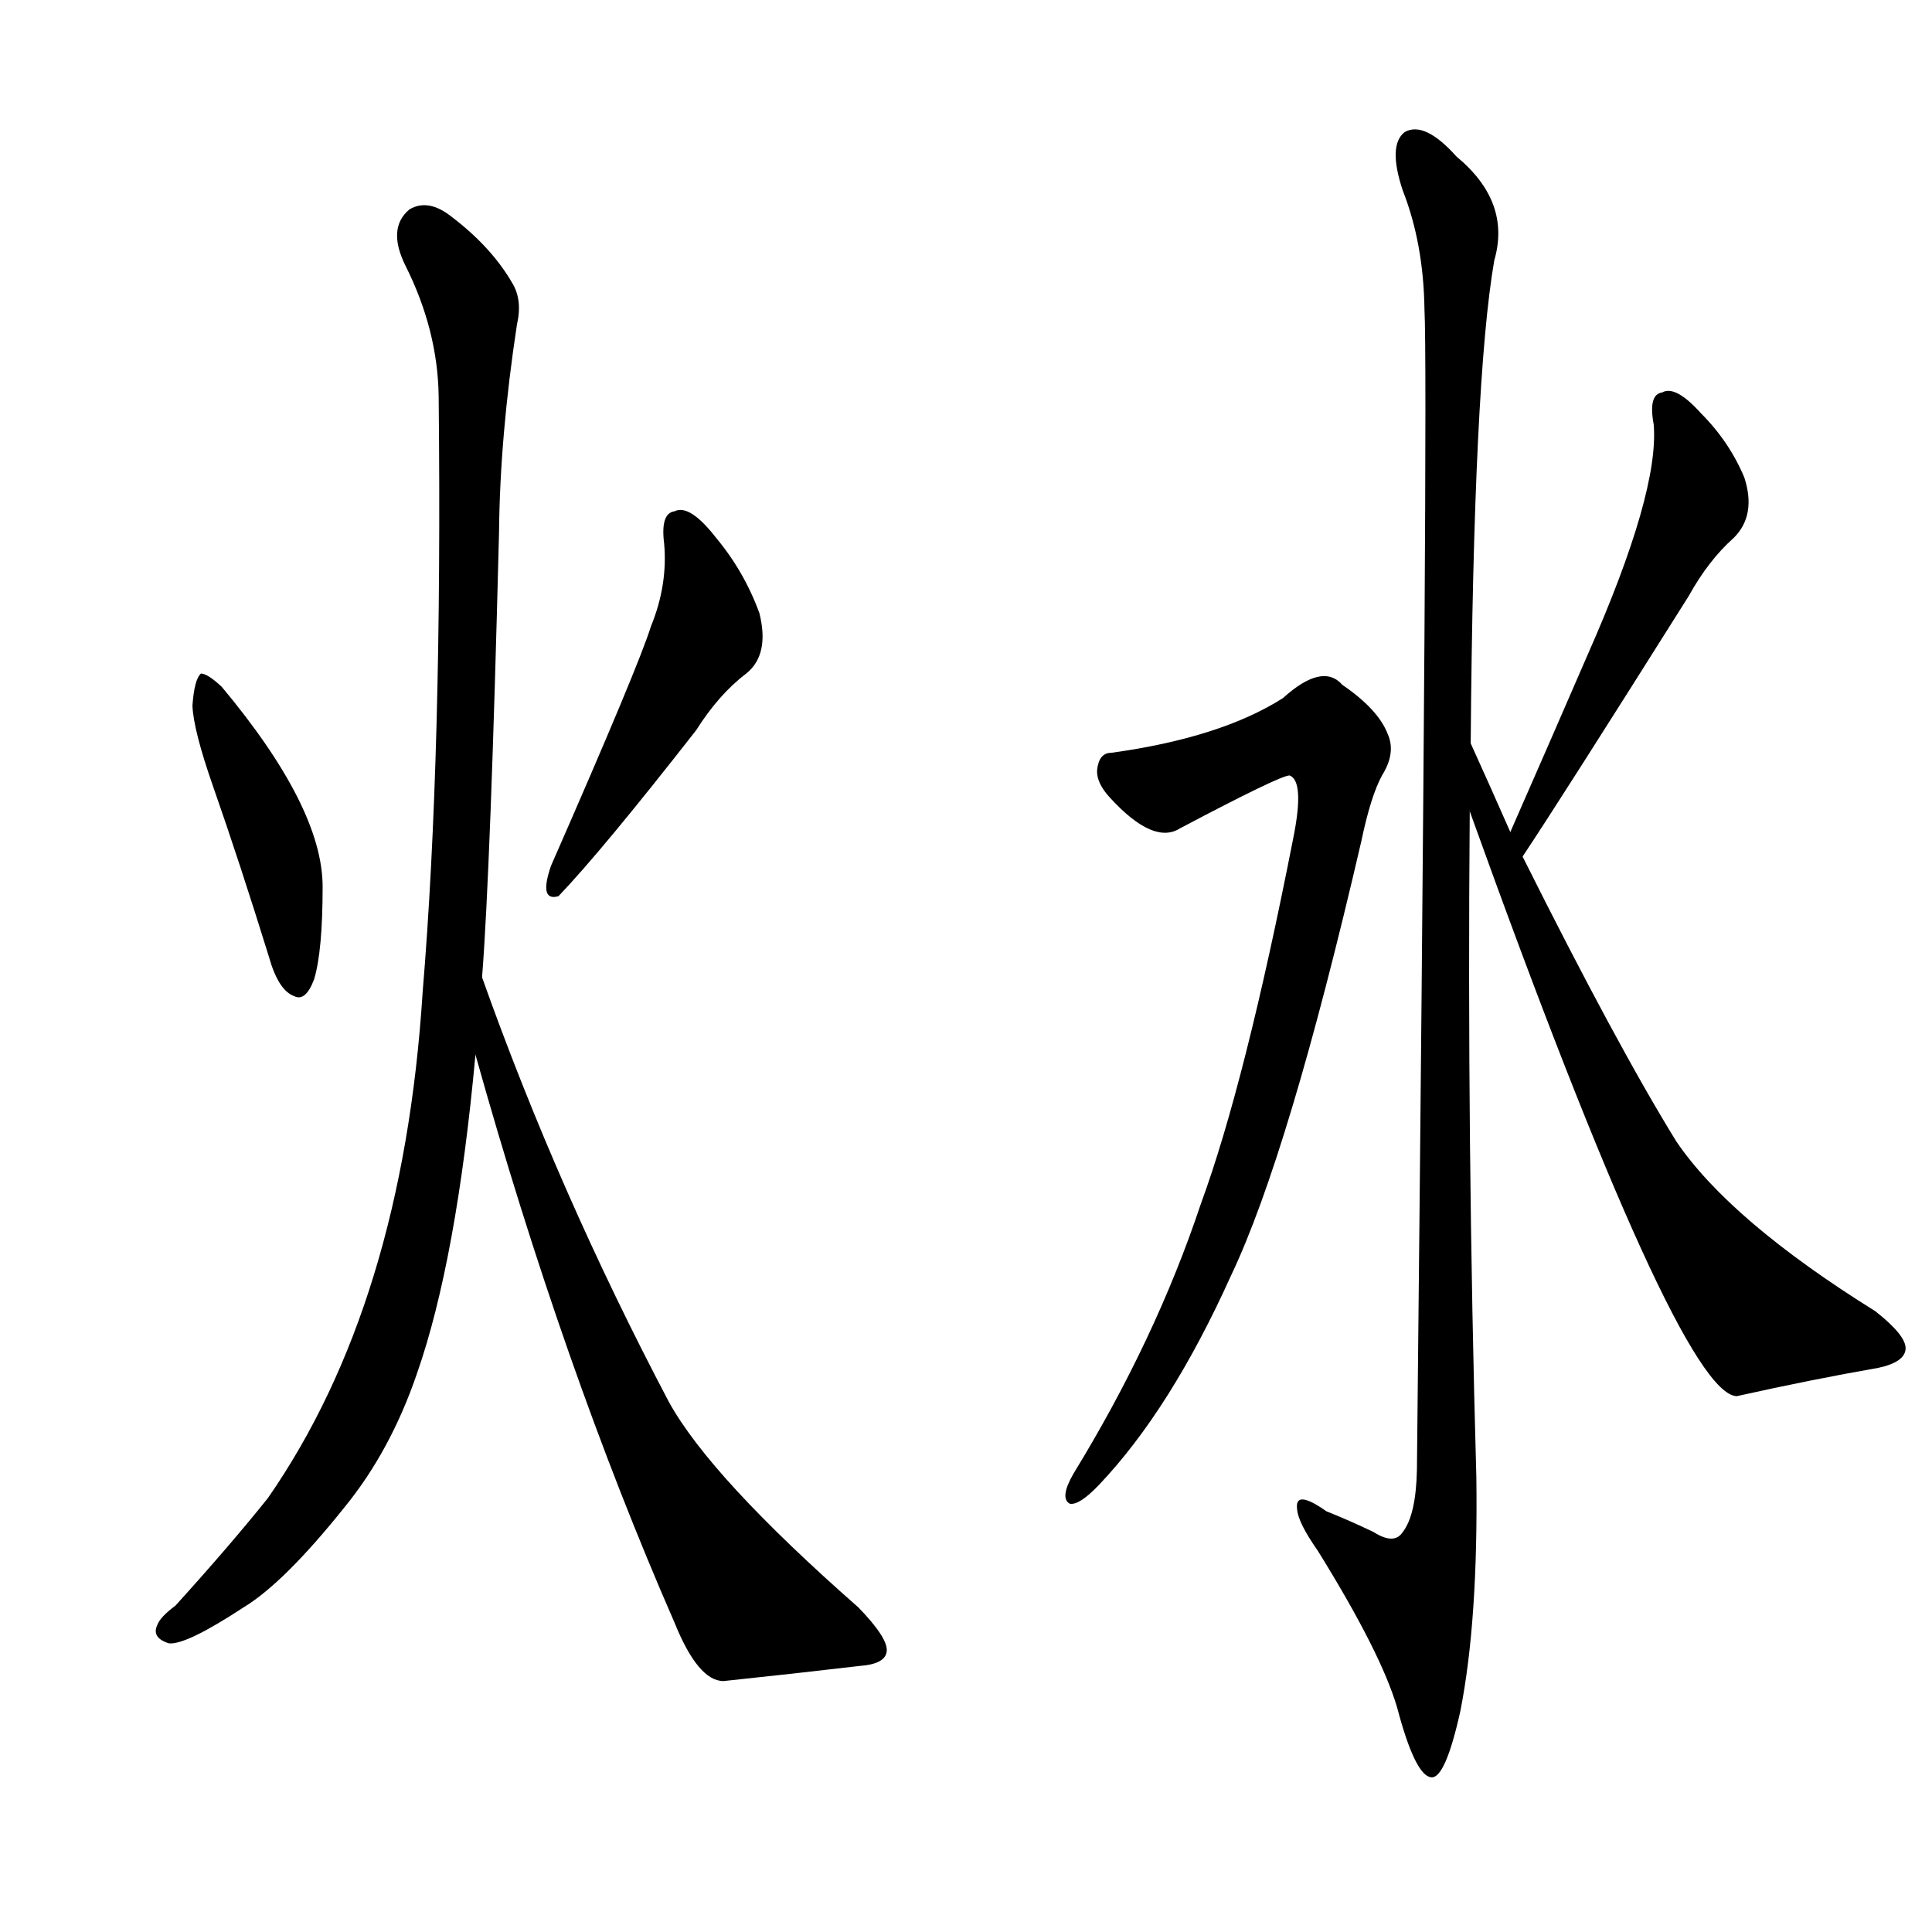
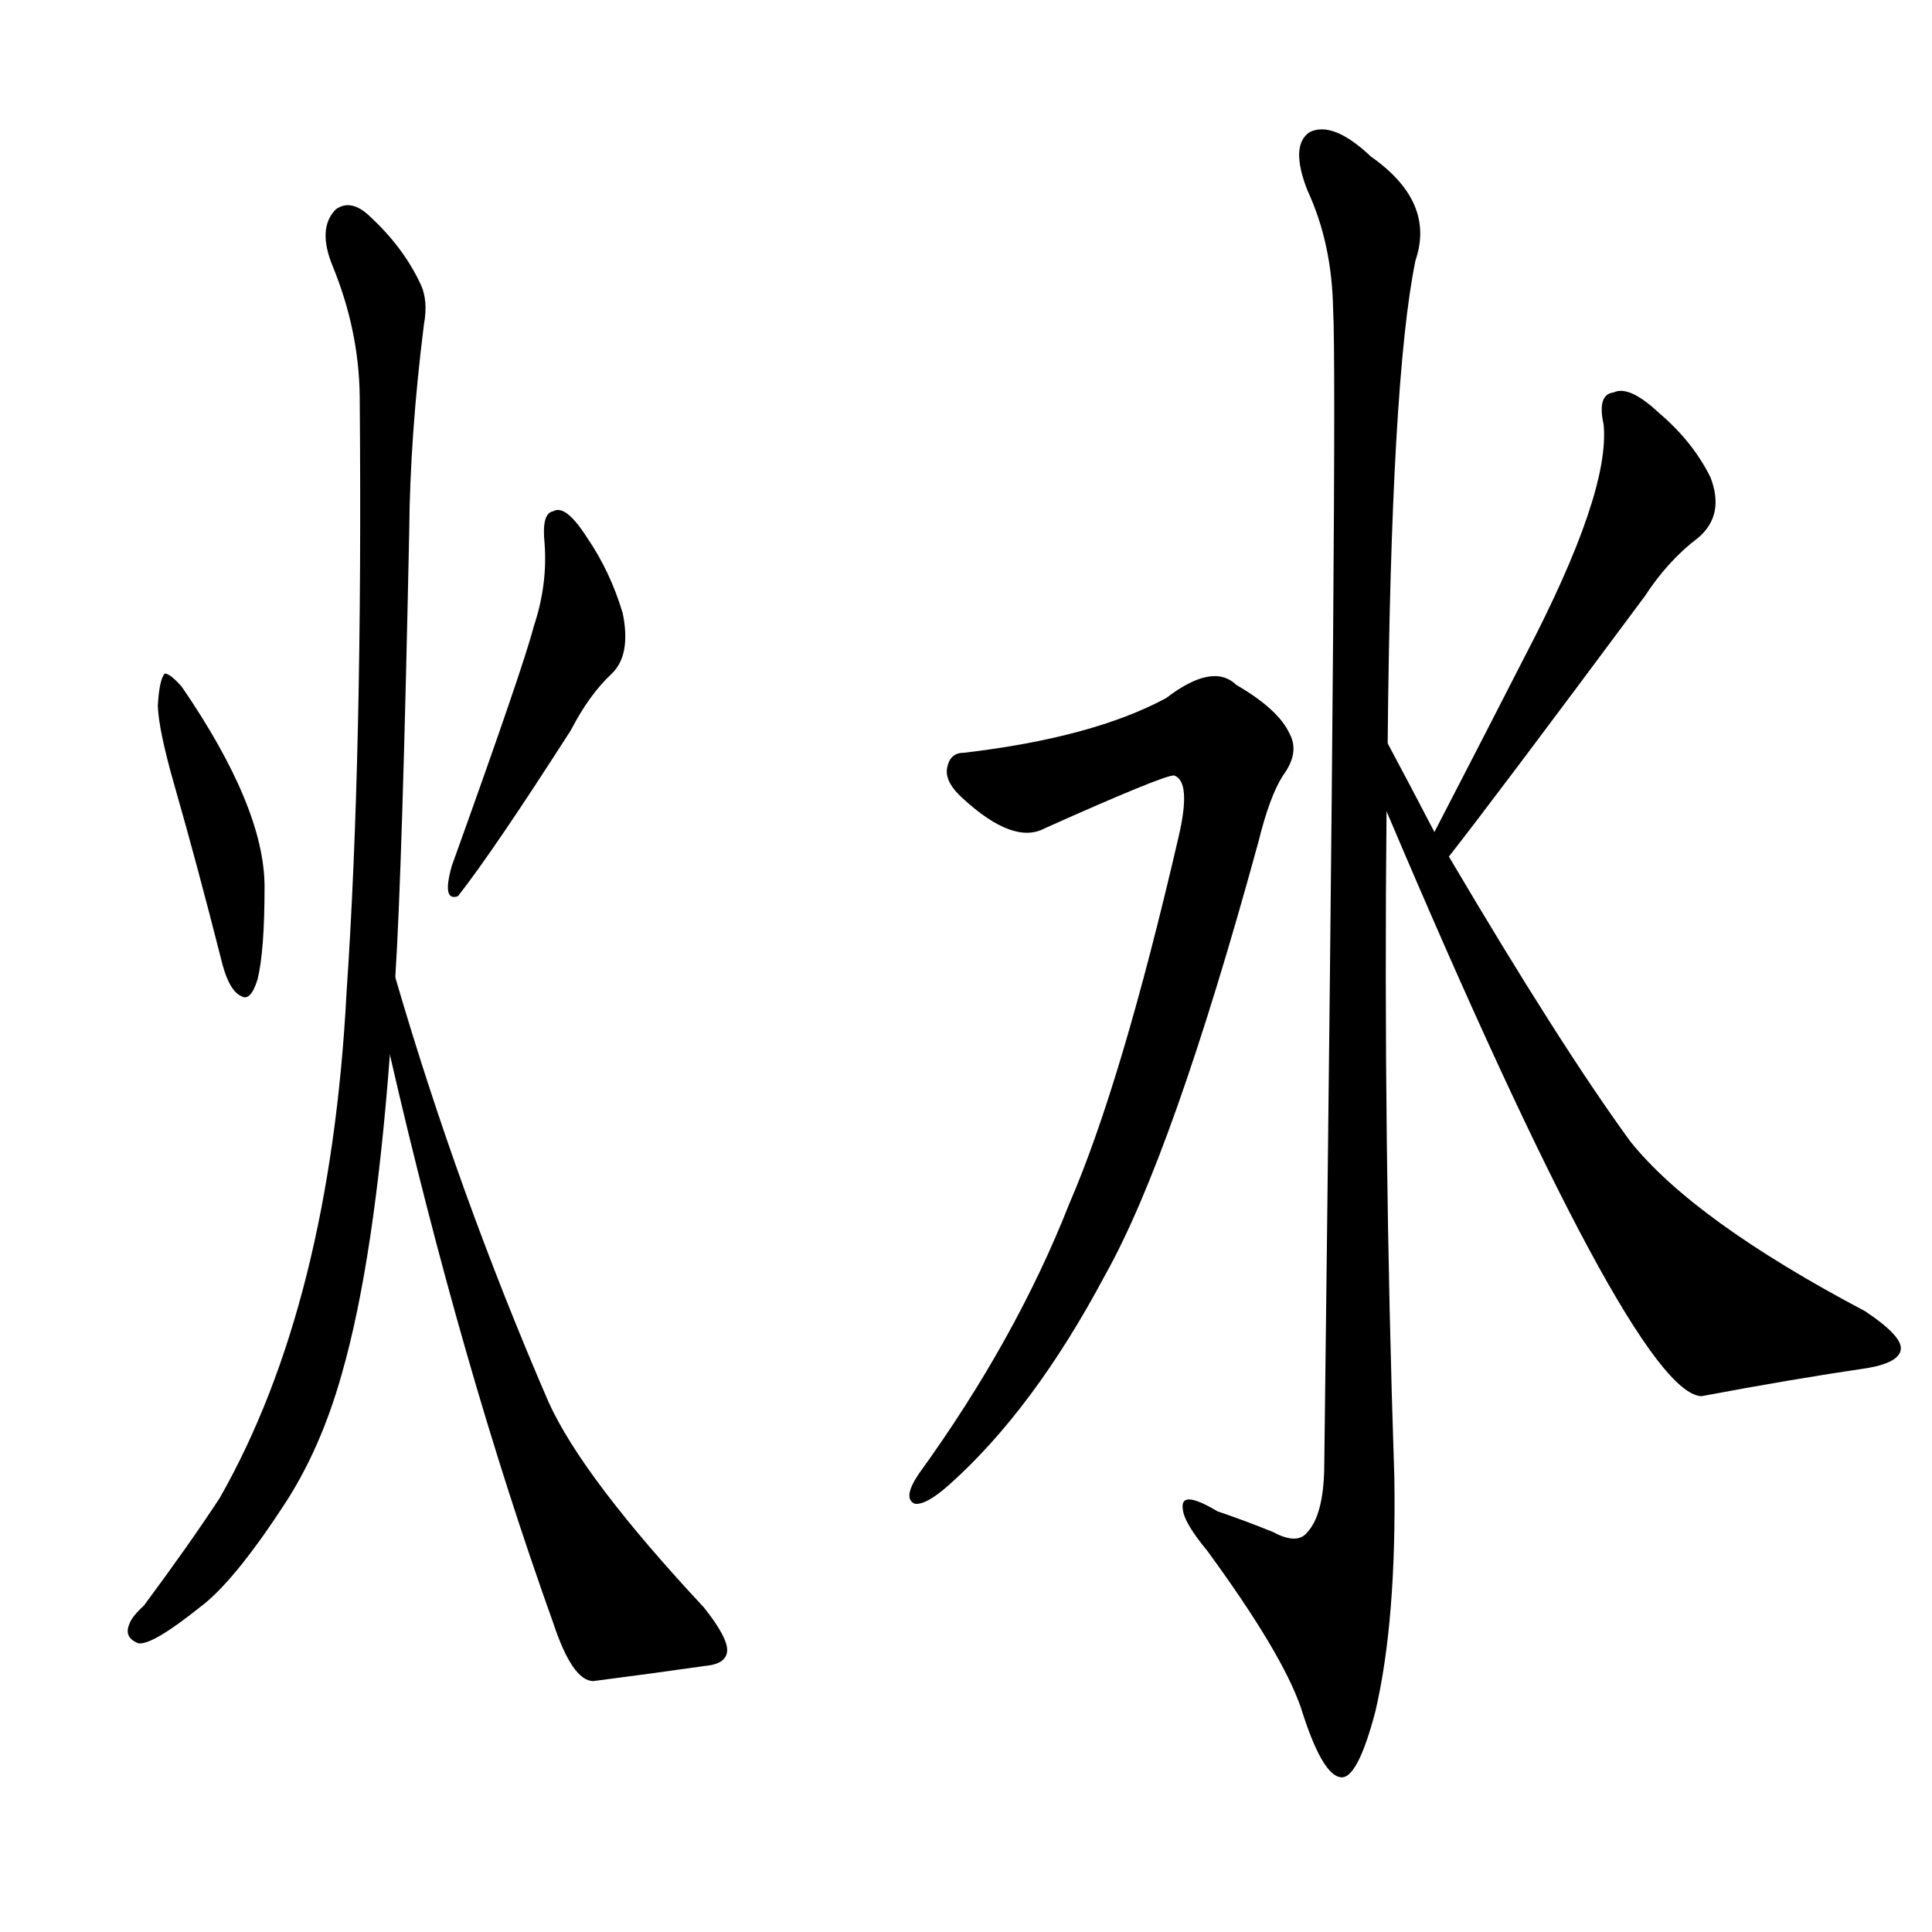
<svg xmlns="http://www.w3.org/2000/svg" viewBox="0 0 256 256" width="256" height="256" style="color: #000">
-   <g transform="translate(0.00,0.00) scale(0.125,0.25) translate(0,900) scale(1,-1)">
+   <g transform="translate(0.00,0.00) scale(0.1025,0.25) translate(0,900) scale(1,-1)">
    <path d="M 226 483 Q 254 443 285 393 Q 295 375 312 372 Q 324 369 333 381 Q 342 396 342 430 Q 342 472 235 536 Q 220 543 213 543 Q 206 540 204 526 Q 205 513 226 483 Z" fill="currentColor" />
    <path d="M 690 568 Q 677 547 584 441 Q 571 422 592 425 Q 638 449 738 513 Q 762 532 791 543 Q 816 553 805 575 Q 789 597 759 615 Q 731 633 715 629 Q 700 628 704 612 Q 708 590 690 568 Z" fill="currentColor" />
    <path d="M 511 382 Q 520 439 529 618 Q 530 669 548 728 Q 554 741 543 750 Q 521 769 479 785 Q 454 795 434 789 Q 410 779 430 759 Q 464 725 465 690 Q 469 500 448 374 Q 427 209 284 106 Q 244 81 186 49 Q 170 43 167 39 Q 160 32 179 29 Q 197 28 258 48 Q 301 61 365 101 Q 414 131 442 172 Q 484 232 504 341 L 511 382 Z" fill="currentColor" />
    <path d="M 504 341 Q 597 175 715 40 Q 740 9 767 9 Q 843 13 911 17 Q 939 18 940 25 Q 941 32 910 48 Q 753 117 709 157 Q 592 268 511 382 C 493 406 489 367 504 341 Z" fill="currentColor" />
  </g>
-   <g transform="translate(128.00,0.00) scale(0.125,0.25) translate(0,900) scale(1,-1)">
+   <g transform="translate(104.96,0.00) scale(0.1475,0.25) translate(0,900) scale(1,-1)">
    <path d="M 535 506 Q 538 699 560 762 Q 578 793 520 817 Q 486 836 465 830 Q 447 823 463 799 Q 485 771 486 736 Q 490 697 478 121 Q 477 97 463 88 Q 454 81 432 88 Q 407 94 382 99 Q 348 111 351 100 Q 352 93 373 78 Q 440 24 457 -5 Q 476 -41 493 -42 Q 508 -43 524 -7 Q 543 41 541 117 Q 531 294 534 470 L 535 506 Z" fill="currentColor" />
    <path d="M 154 501 Q 141 501 139 492 Q 138 485 153 477 Q 199 452 227 461 Q 333 489 343 489 Q 359 486 347 456 Q 296 326 249 262 Q 201 190 114 119 Q 99 106 110 103 Q 120 102 141 113 Q 217 153 281 224 Q 342 288 419 454 Q 429 478 441 489 Q 456 501 447 511 Q 437 524 399 537 Q 378 549 336 530 Q 270 509 154 501 Z" fill="currentColor" />
    <path d="M 590 446 Q 630 476 766 584 Q 787 603 814 615 Q 838 627 825 647 Q 809 666 779 681 Q 752 696 738 692 Q 723 691 729 675 Q 735 639 659 553 Q 620 508 577 459 C 557 436 566 428 590 446 Z" fill="currentColor" />
    <path d="M 577 459 Q 555 484 535 506 C 515 528 516 494 534 470 Q 756 161 817 160 Q 898 169 967 175 Q 995 178 996 185 Q 997 192 964 205 Q 810 253 753 295 Q 690 346 590 446 L 577 459 Z" fill="currentColor" />
  </g>
</svg>
